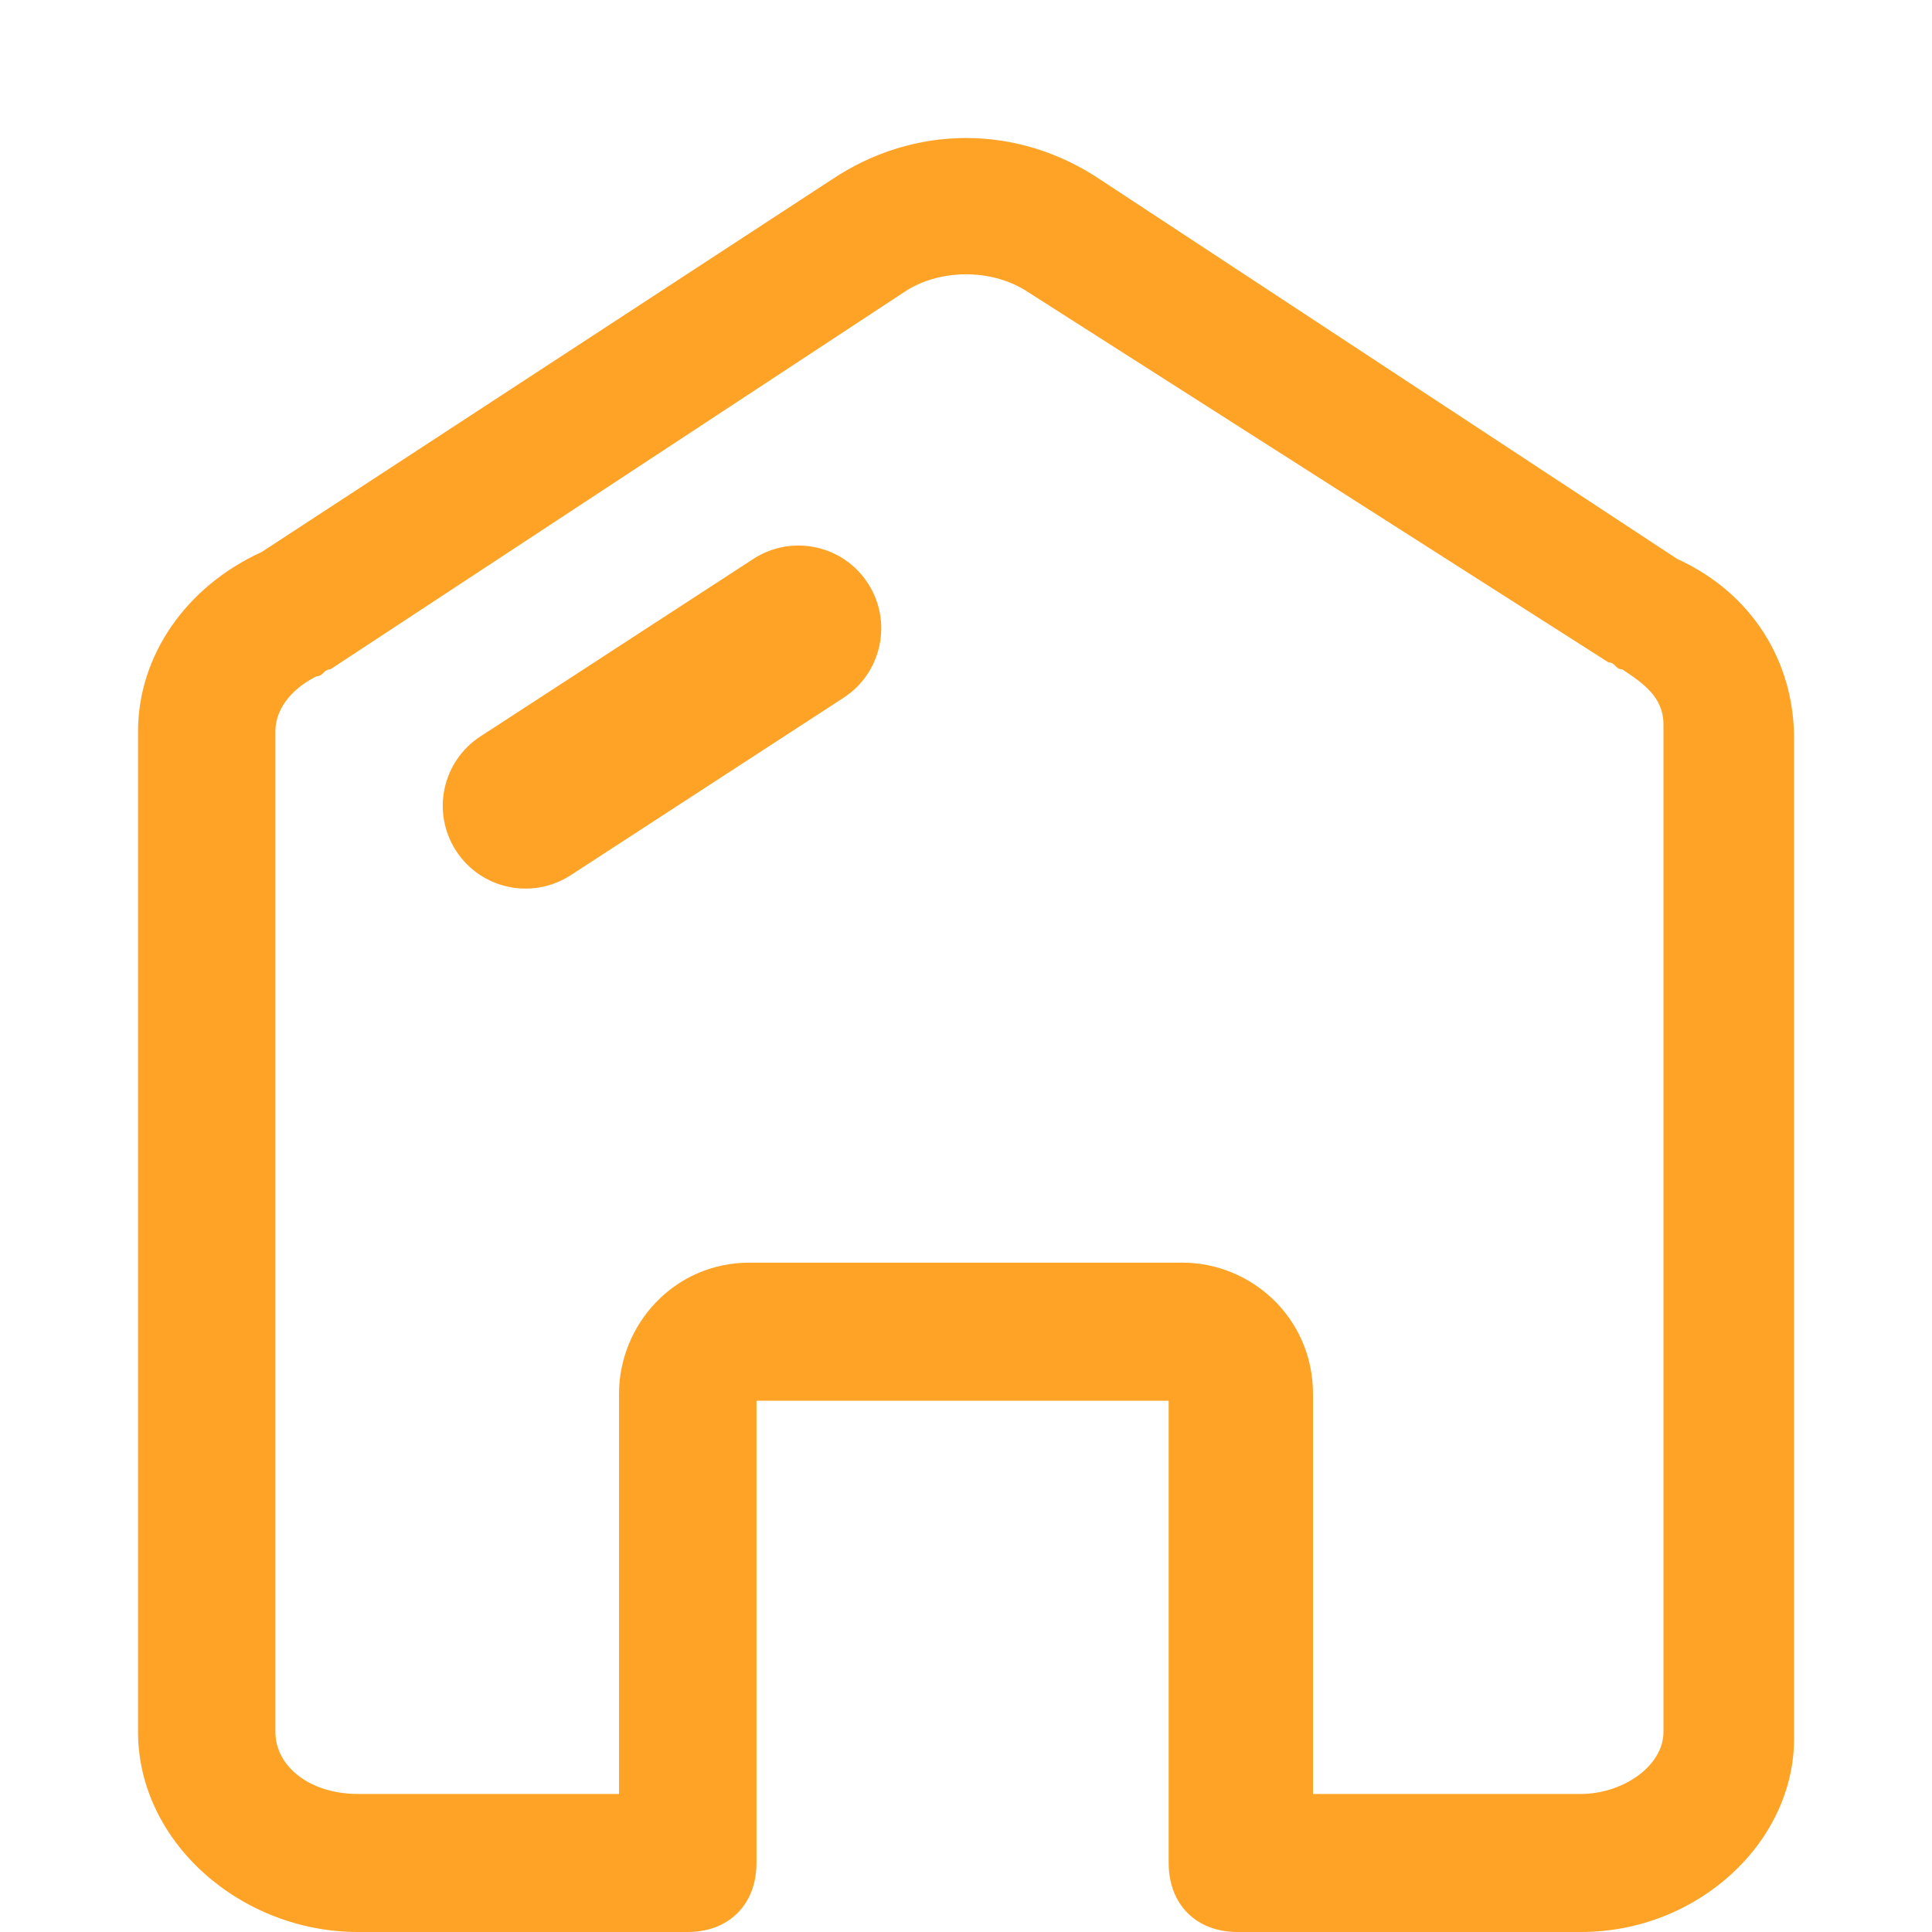
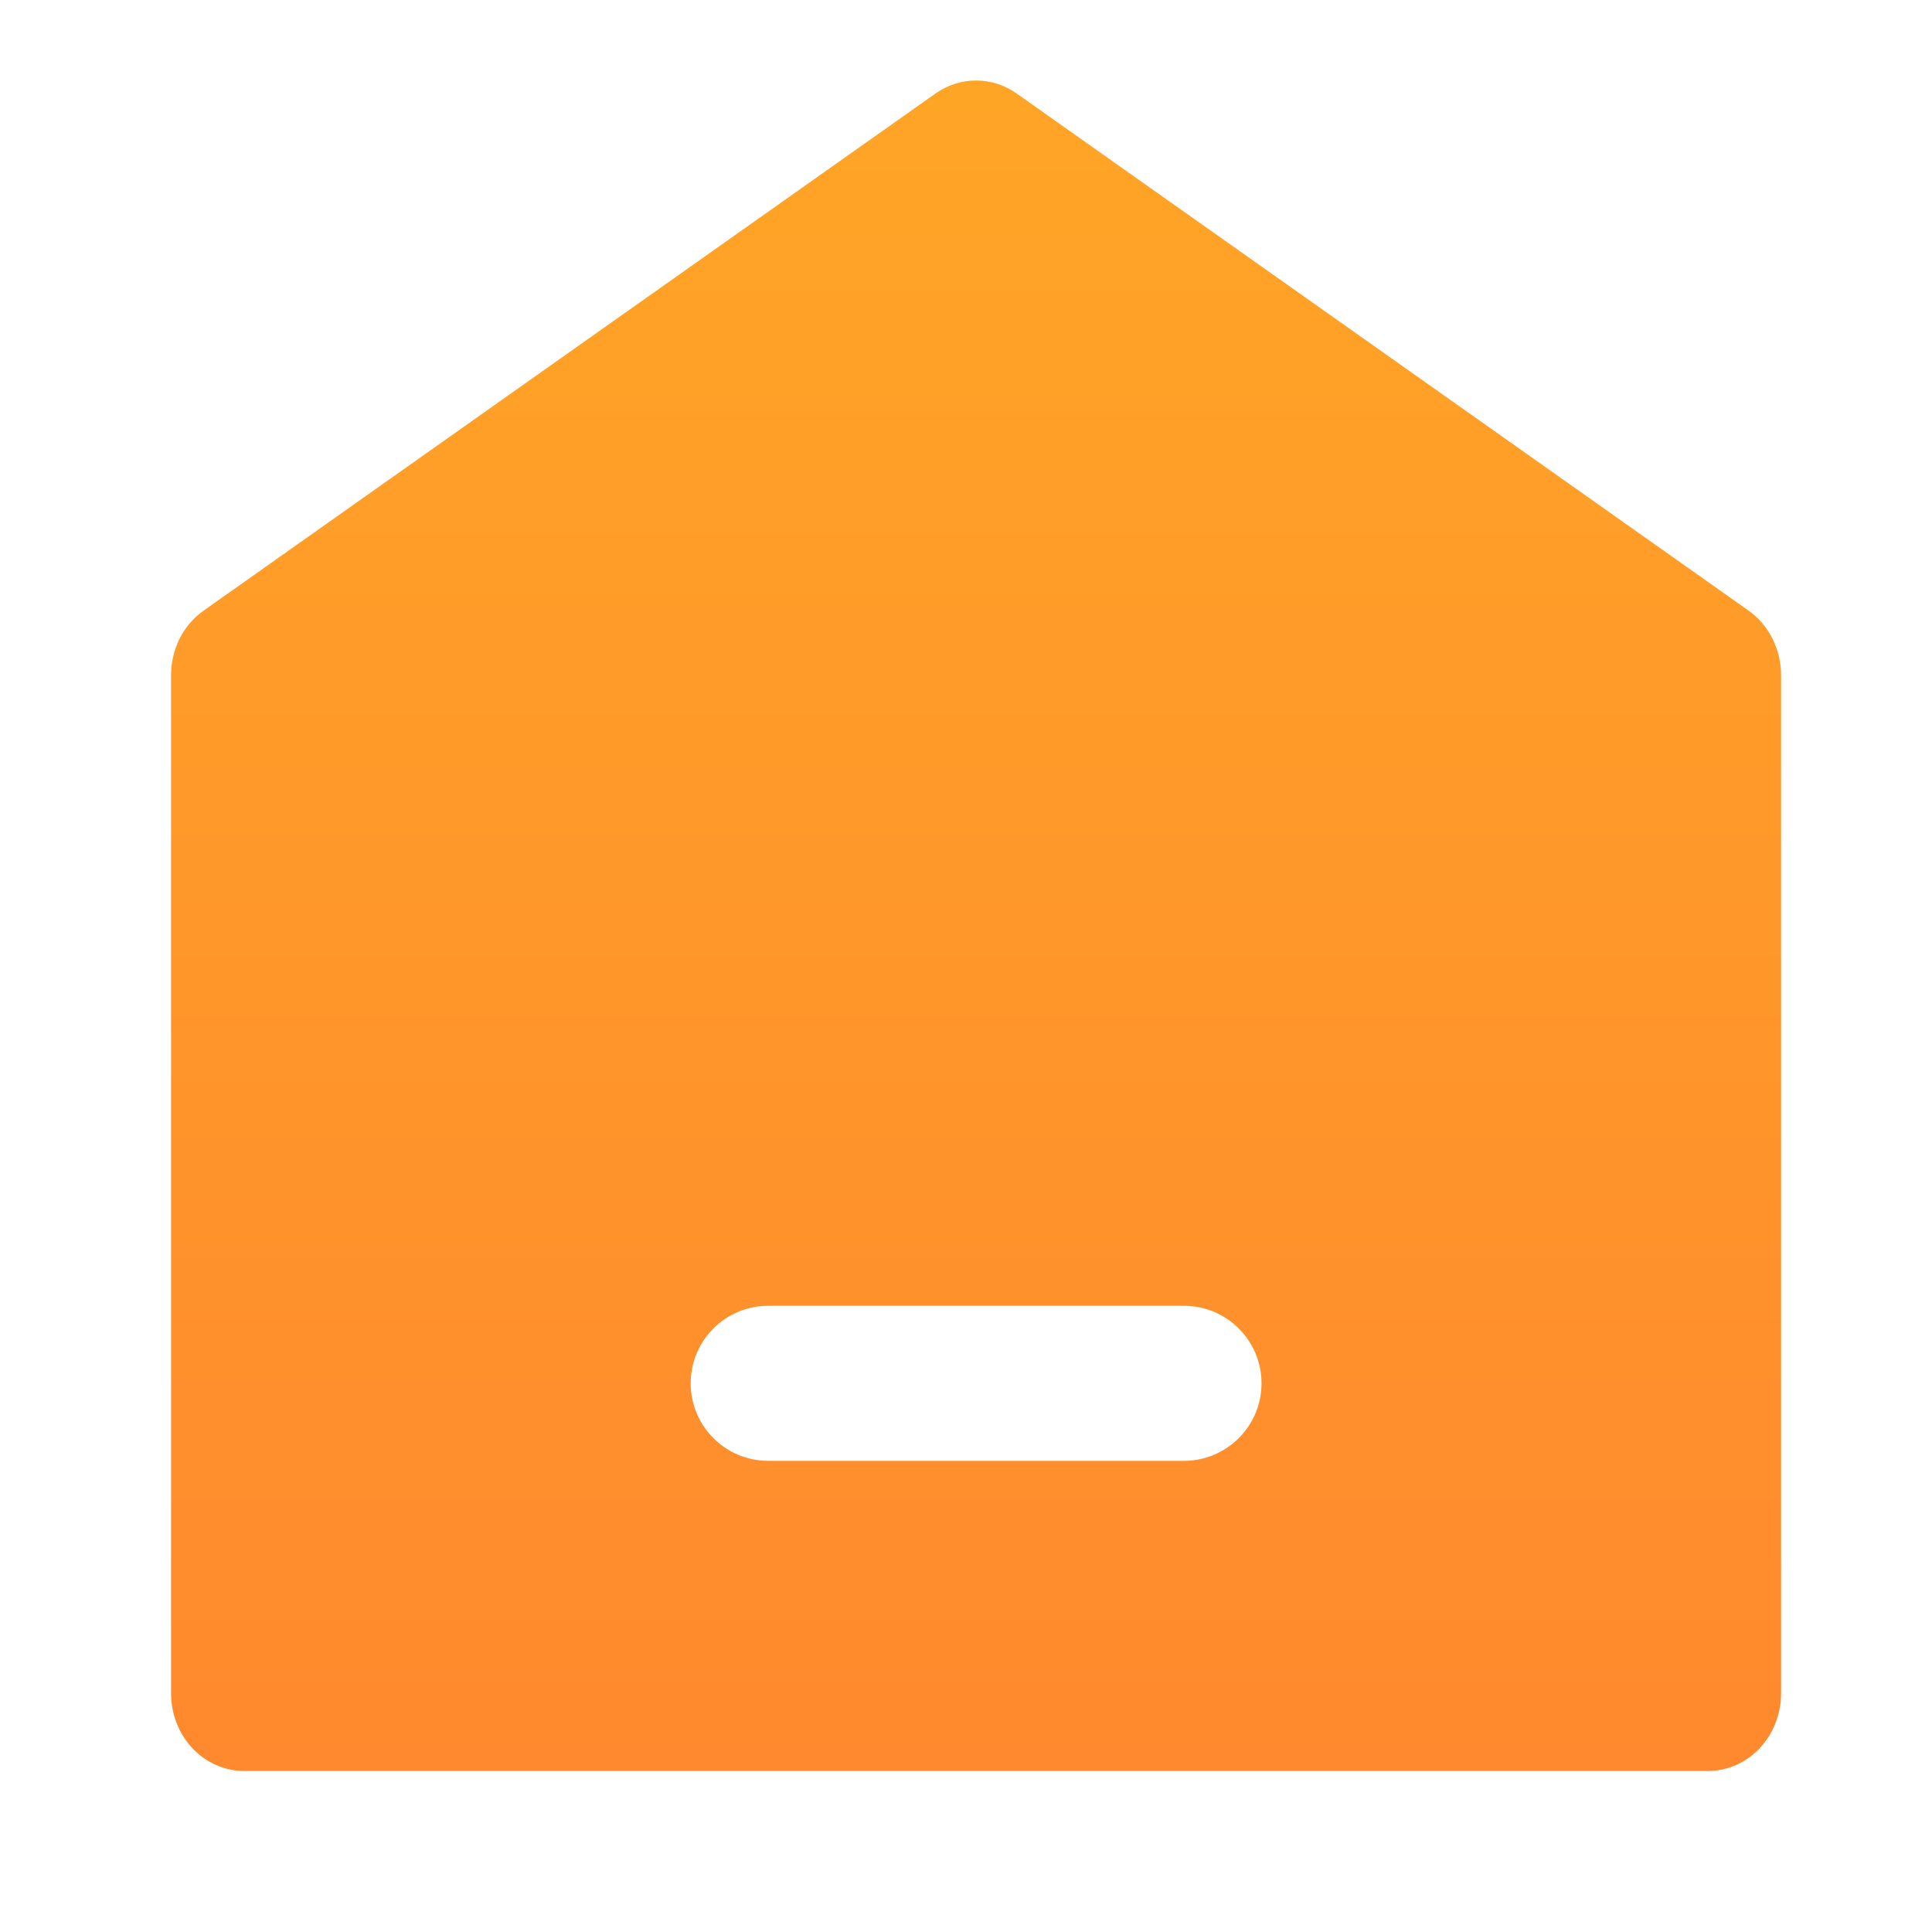
- <svg xmlns="http://www.w3.org/2000/svg" width="20" height="20" viewBox="0 0 20 20" fill="none">
-   <path d="M16.366 20H12.81C12.383 20 12.098 19.714 12.098 19.286V14.5H7.831V19.286C7.831 19.714 7.546 20 7.119 20H3.705C2.496 20 1.429 19.071 1.429 17.929V7.571C1.429 6.786 1.927 6.071 2.709 5.714L8.613 1.857C9.467 1.286 10.534 1.286 11.387 1.857L17.362 5.786C18.145 6.143 18.572 6.857 18.572 7.643V18C18.572 19.071 17.576 20 16.366 20ZM13.521 18.571H16.366C16.793 18.571 17.22 18.286 17.22 17.929V7.786V7.5C17.22 7.214 17.007 7.071 16.793 6.929C16.722 6.929 16.722 6.857 16.651 6.857L10.605 3C10.249 2.786 9.751 2.786 9.396 3L3.42 6.929C3.349 6.929 3.349 7 3.278 7C2.994 7.143 2.851 7.357 2.851 7.571V17.929C2.851 18.286 3.207 18.571 3.705 18.571H6.408V14.429C6.408 13.714 6.977 13.071 7.759 13.071H12.241C12.952 13.071 13.592 13.643 13.592 14.429V18.571H13.521Z" fill="#FFA327" />
-   <rect x="8.517" y="5.319" width="1.714" height="5.084" rx="0.857" transform="rotate(56.9624 8.51709 5.31873)" fill="#FFA327" />
+ <svg xmlns="http://www.w3.org/2000/svg" width="24" height="24" viewBox="0 0 24 24" fill="none">
+   <path d="M2.53 7.585C2.405 7.673 2.303 7.792 2.232 7.932C2.162 8.072 2.125 8.228 2.125 8.386V21.037C2.125 21.292 2.221 21.537 2.391 21.718C2.562 21.898 2.793 22 3.034 22H21.216C21.457 22 21.688 21.898 21.859 21.718C22.029 21.537 22.125 21.292 22.125 21.037V8.386C22.125 8.228 22.088 8.072 22.017 7.932C21.947 7.792 21.845 7.673 21.721 7.585L12.63 1.162C12.48 1.056 12.305 1 12.125 1C11.945 1 11.77 1.056 11.62 1.162L2.53 7.585ZM14.707 16.221C15.239 16.221 15.671 16.652 15.671 17.184C15.671 17.716 15.239 18.147 14.707 18.147H9.543C9.011 18.147 8.58 17.716 8.58 17.184C8.58 16.652 9.011 16.221 9.543 16.221H14.707Z" fill="url(#paint0_linear_17880_4317)" />
+   <defs>
+     <linearGradient id="paint0_linear_17880_4317" x1="12.125" y1="1" x2="12.125" y2="22" gradientUnits="userSpaceOnUse">
+       <stop stop-color="#FFA526" />
+       <stop offset="1" stop-color="#FF892E" />
+     </linearGradient>
+   </defs>
</svg>
